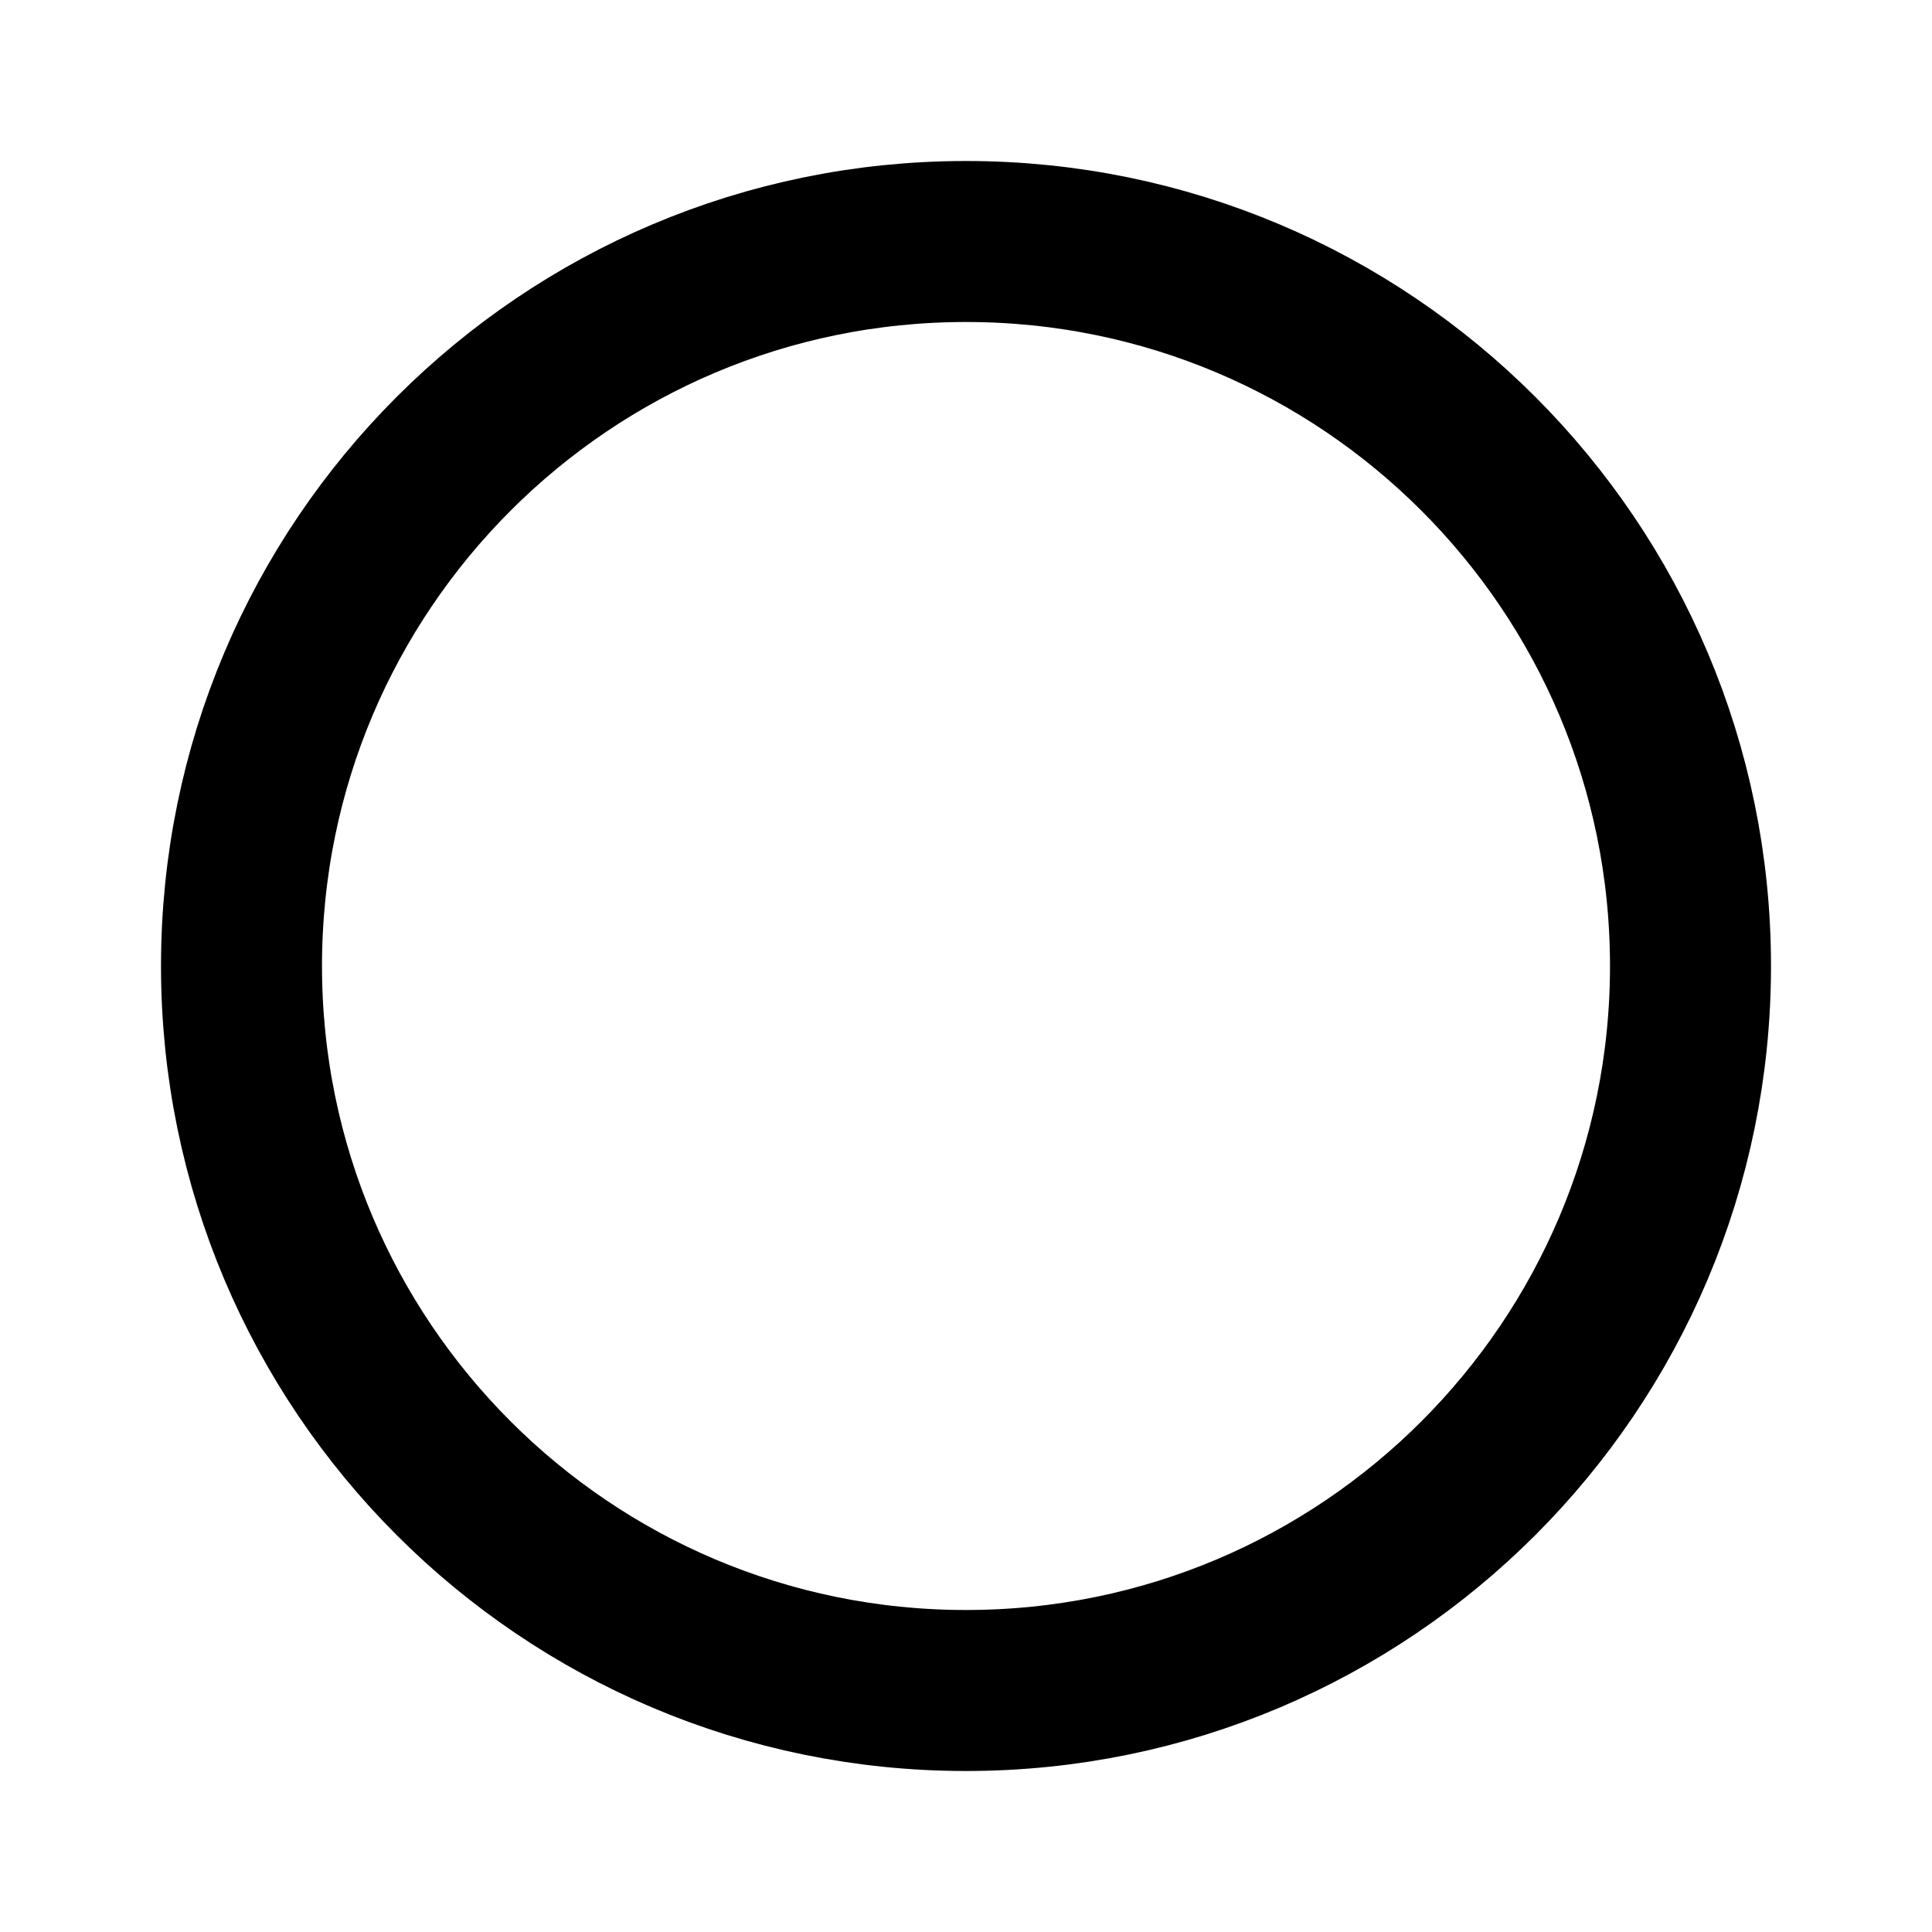
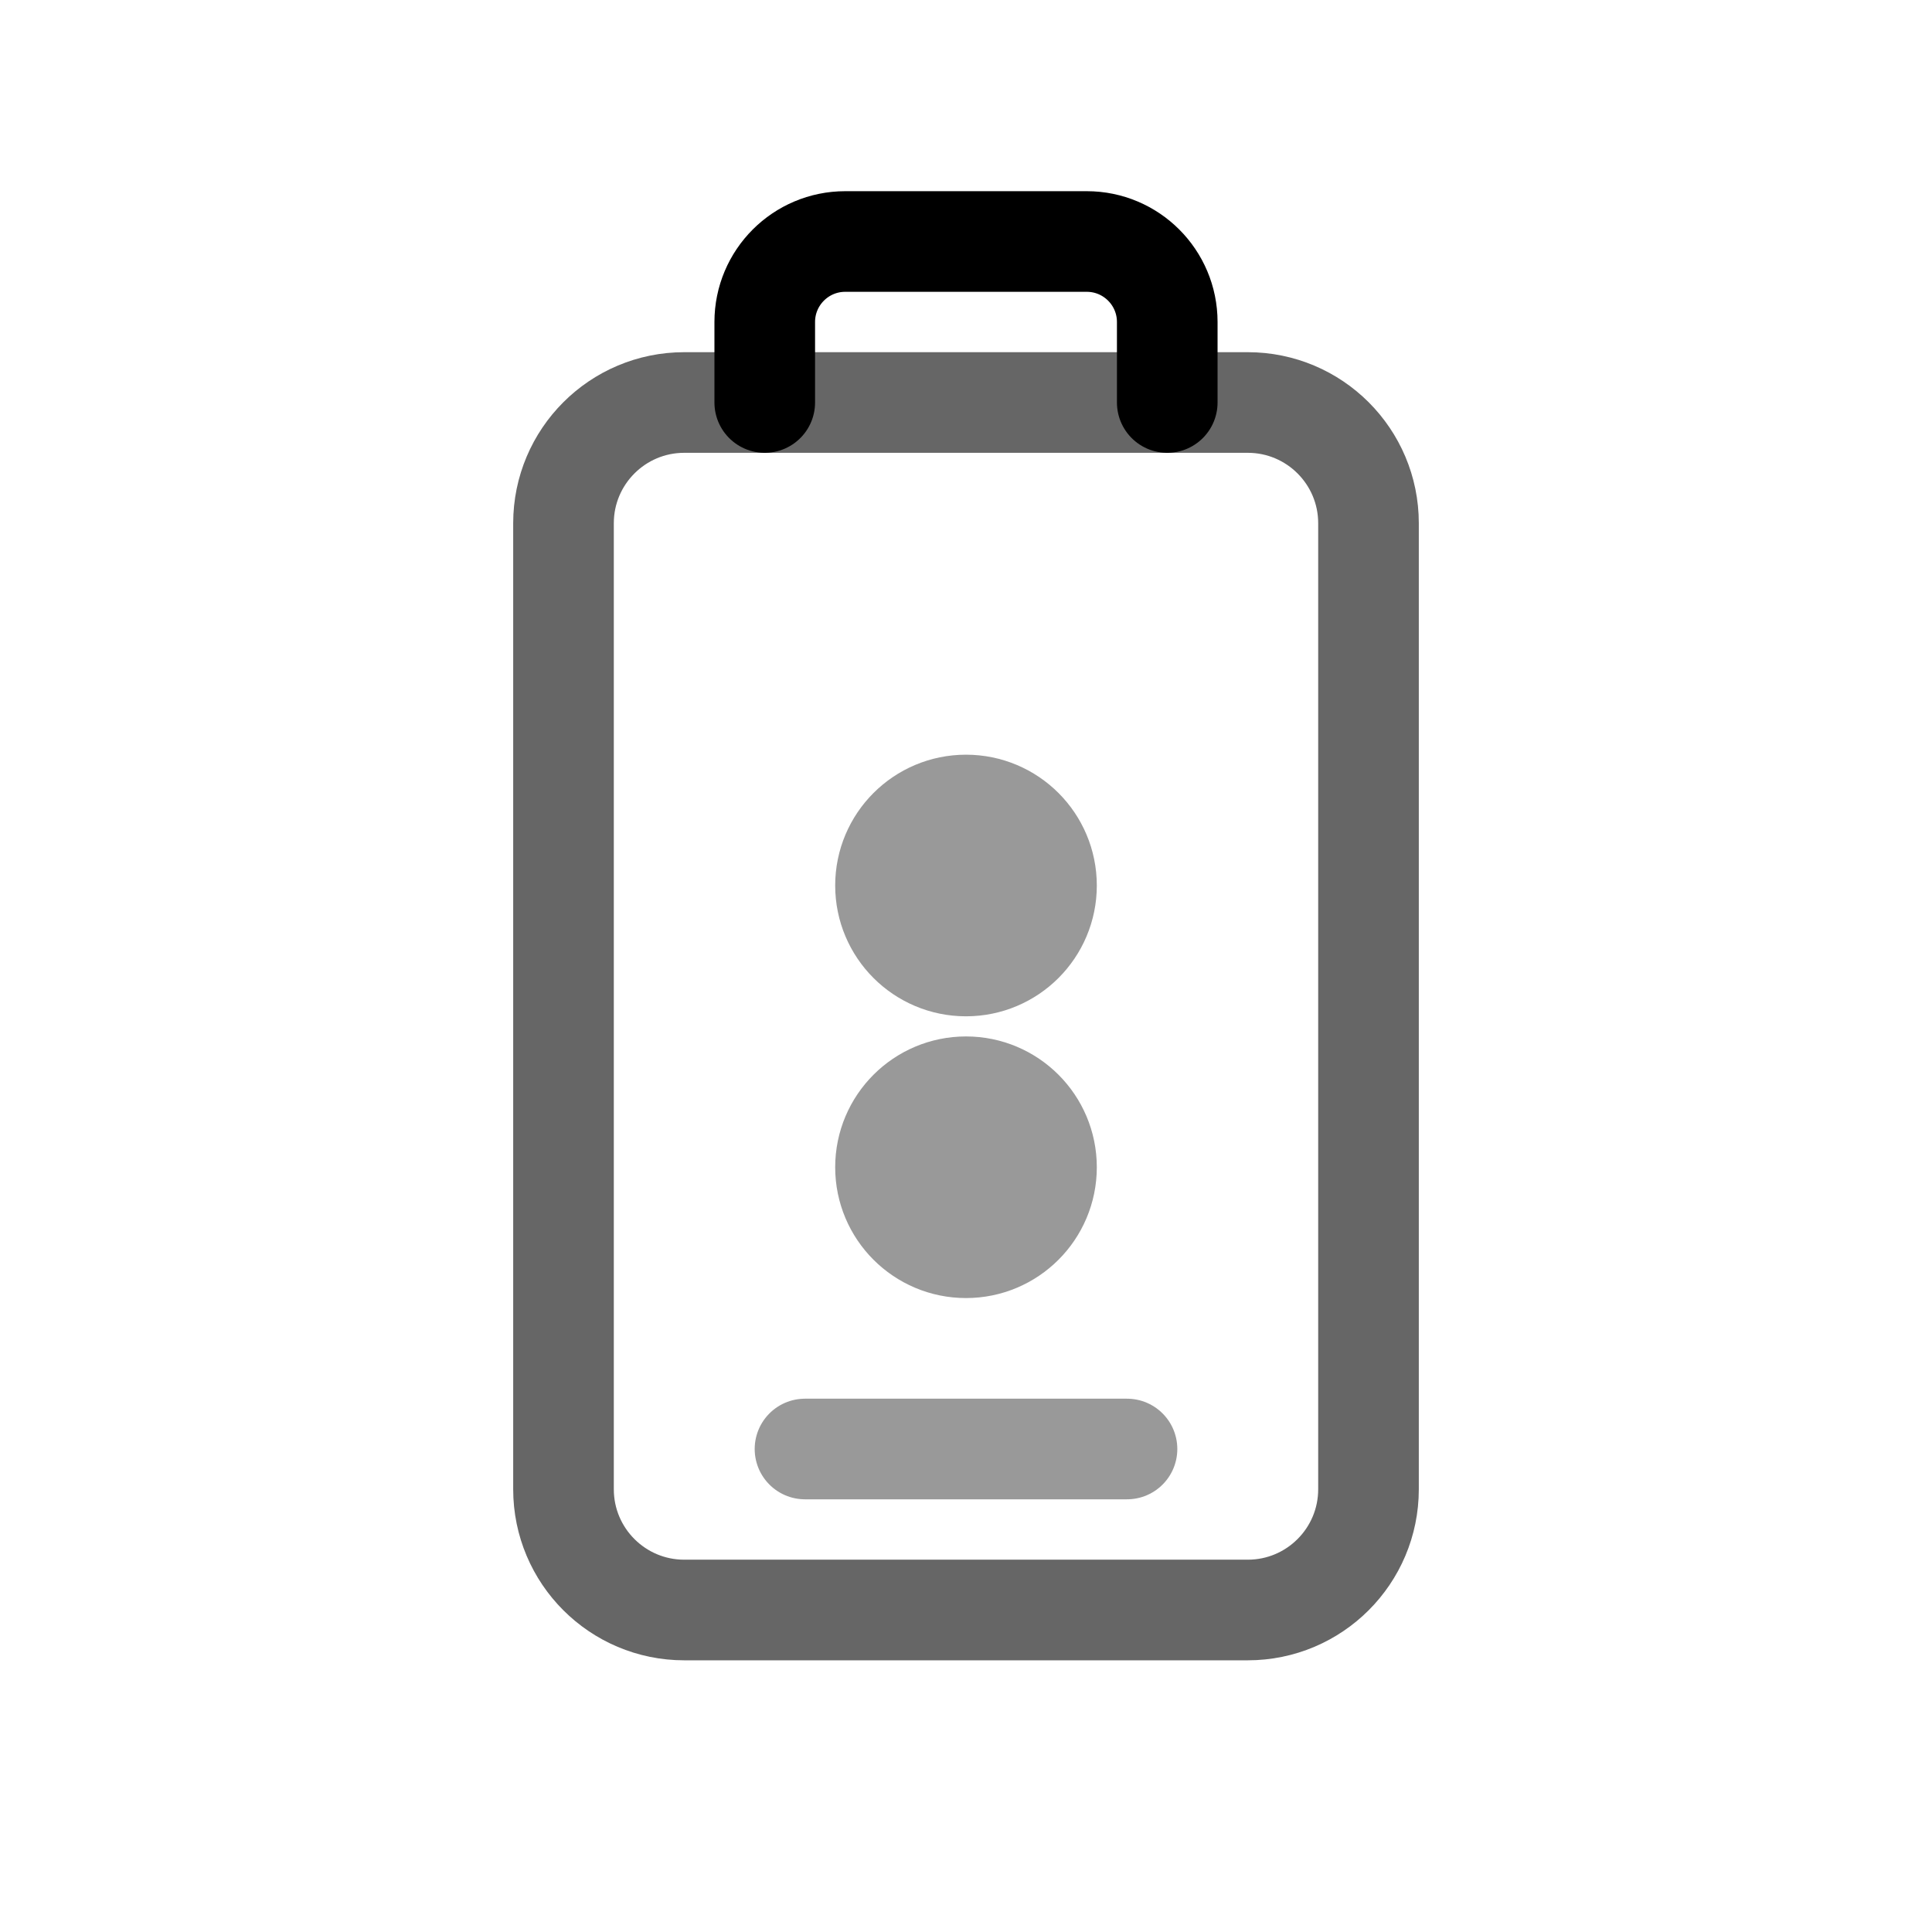
- <svg xmlns="http://www.w3.org/2000/svg" width="24" height="24" viewBox="0 0 24 24" fill="none" stroke="currentColor" stroke-width="2" stroke-linecap="round" stroke-linejoin="round">
-   <circle cx="12" cy="12" r="9" />
+ <svg xmlns="http://www.w3.org/2000/svg" width="48" height="48" viewBox="0 0 48 48" fill="none" stroke="currentColor" stroke-width="2.5" stroke-linecap="round" stroke-linejoin="round">
+   <rect x="14" y="10" width="20" height="30" rx="3" opacity="0.6" />
+   <path d="M19 10 V8 a2 2 0 0 1 2-2 h6 a2 2 0 0 1 2 2 V10" />
+   <circle cx="24" cy="22" r="2" fill="currentColor" opacity="0.4" />
+   <circle cx="24" cy="29" r="2" fill="currentColor" opacity="0.4" />
+   <path d="M20 36 h8" opacity="0.4" />
</svg>
